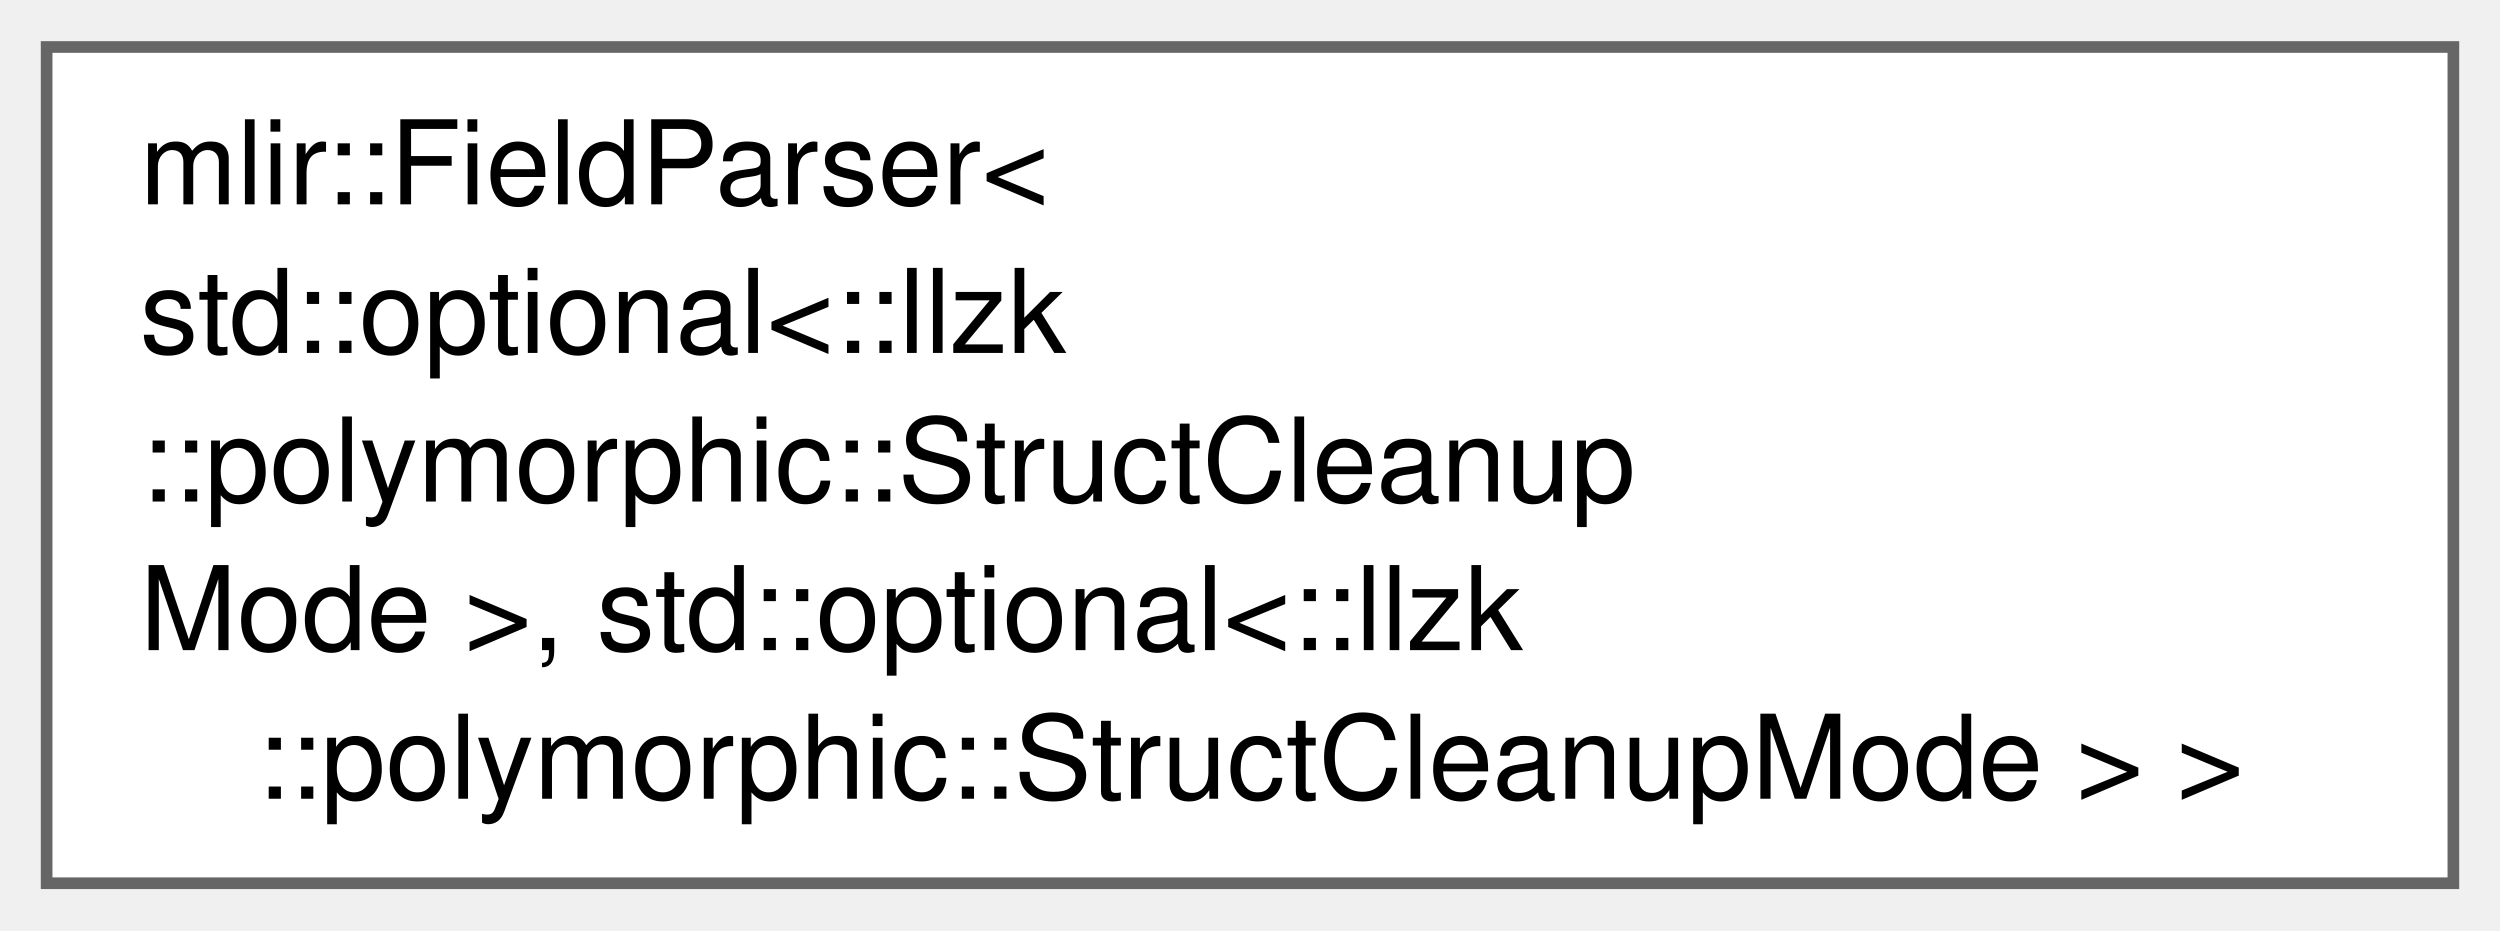
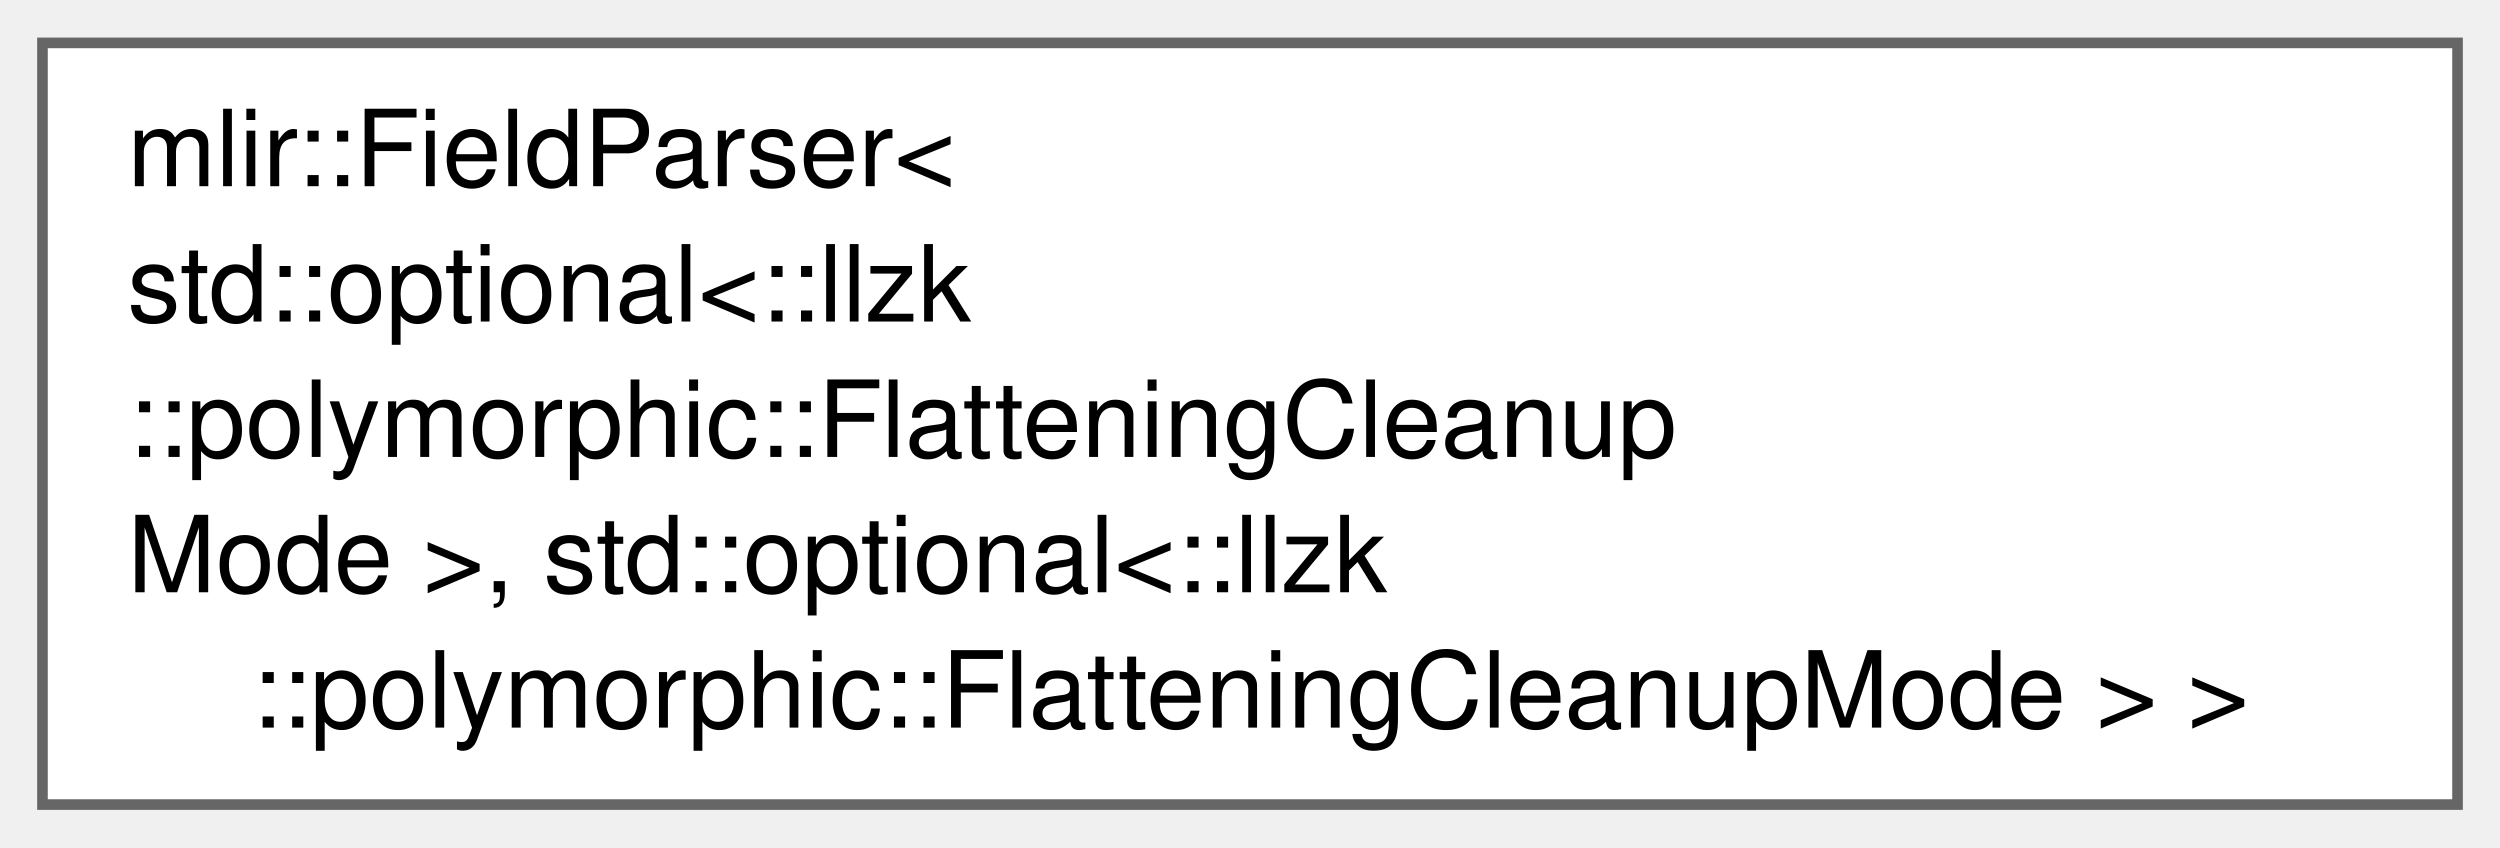
- <svg xmlns="http://www.w3.org/2000/svg" xmlns:xlink="http://www.w3.org/1999/xlink" width="215pt" height="80pt" viewBox="0.00 0.00 214.50 79.75">
+ <svg xmlns="http://www.w3.org/2000/svg" xmlns:xlink="http://www.w3.org/1999/xlink" width="236pt" height="80pt" viewBox="0.00 0.00 235.50 79.75">
  <g id="graph0" class="graph" transform="scale(1 1) rotate(0) translate(4 75.75)">
    <g id="Node000000" class="node">
      <g id="a_Node000000">
-         <a xlink:href="structmlir_1_1FieldParser_3_01std_1_1optional_3_1_1llzk_1_1polymorphic_1_1StructCleanupMode_01_44ed1e4ff6df839a4978f25bf61fedc7d.html" target="_top" xlink:title="Support for std::optional, useful in attribute/type definition where the enum is used as:">
-           <polygon fill="white" stroke="#666666" points="206.5,-71.75 0,-71.75 0,0 206.5,0 206.5,-71.75" />
+         <a xlink:href="structmlir_1_1FieldParser_3_01std_1_1optional_3_1_1llzk_1_1polymorphic_1_1FlatteningCleanupMode_884cb05fce4208e79cfeb01515bc74eb.html" target="_top" xlink:title="Support for std::optional, useful in attribute/type definition where the enum is used as:">
+           <polygon fill="white" stroke="#666666" points="227.5,-71.75 0,-71.75 0,0 227.5,0 227.5,-71.75" />
          <text text-anchor="start" x="8" y="-58.25" font-family="Helvetica,sans-Serif" font-size="10.00">mlir::FieldParser&lt;</text>
          <text text-anchor="start" x="8" y="-45.5" font-family="Helvetica,sans-Serif" font-size="10.00"> std::optional&lt;::llzk</text>
-           <text text-anchor="start" x="8" y="-32.75" font-family="Helvetica,sans-Serif" font-size="10.00">::polymorphic::StructCleanup</text>
+           <text text-anchor="start" x="8" y="-32.75" font-family="Helvetica,sans-Serif" font-size="10.00">::polymorphic::FlatteningCleanup</text>
          <text text-anchor="start" x="8" y="-20" font-family="Helvetica,sans-Serif" font-size="10.00">Mode &gt;, std::optional&lt;::llzk</text>
-           <text text-anchor="middle" x="103.25" y="-7.25" font-family="Helvetica,sans-Serif" font-size="10.00">::polymorphic::StructCleanupMode &gt; &gt;</text>
+           <text text-anchor="middle" x="113.75" y="-7.25" font-family="Helvetica,sans-Serif" font-size="10.00">::polymorphic::FlatteningCleanupMode &gt; &gt;</text>
        </a>
      </g>
    </g>
  </g>
</svg>
